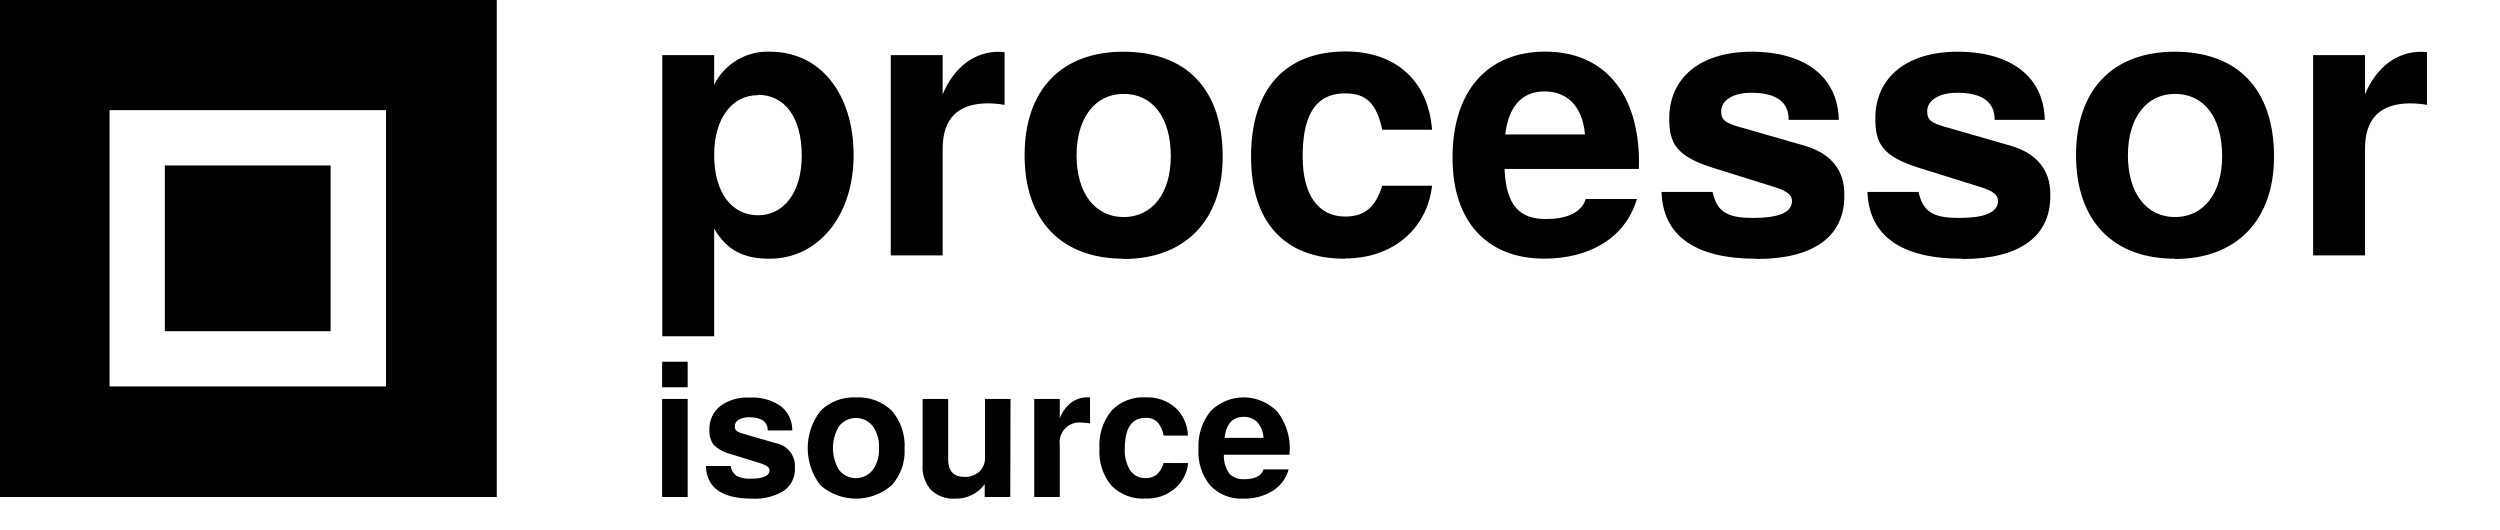
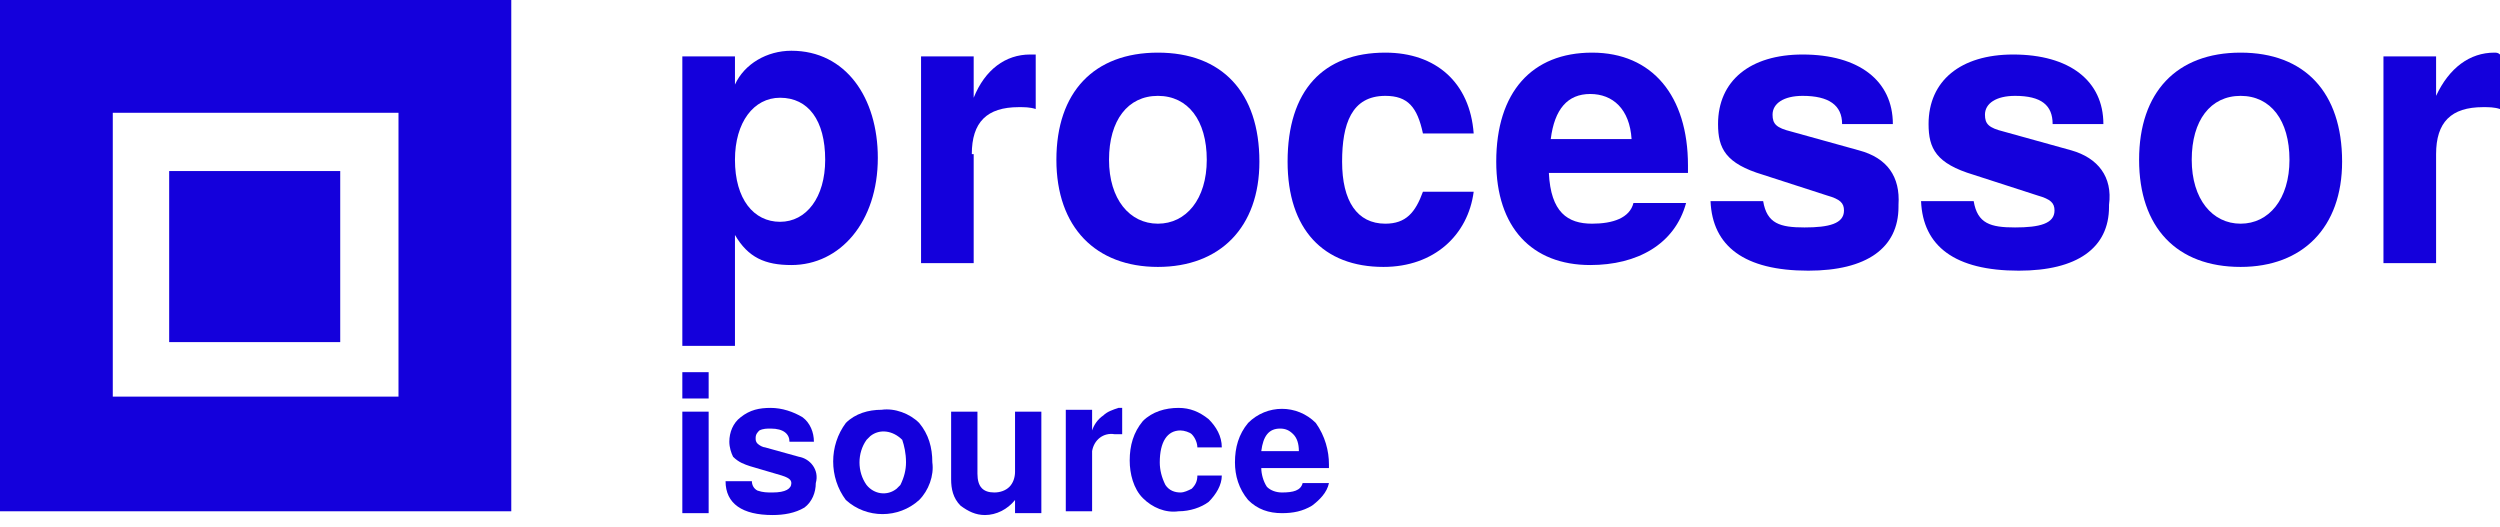
- <svg xmlns="http://www.w3.org/2000/svg" viewBox="0 0 137 29" fill="#000000">
-   <path d="M6.004 6.036h15.149v15.14H6.003V6.036ZM0 27.236h27.222V0H0v27.236Z" />
-   <path d="M18.118 9.066H9.033v9.085h9.085V9.066ZM42.185 14.178c-1.401 0-2.335-.43-3.049-1.648v5.897h-2.843V3.02h2.843v1.624a3.267 3.267 0 0 1 3.049-1.811c2.866 0 4.593 2.423 4.593 5.672 0 3.333-1.951 5.672-4.593 5.672Zm-.65-8.963c-1.4 0-2.399 1.237-2.399 3.291s.976 3.291 2.4 3.291c1.423 0 2.4-1.256 2.4-3.268 0-2.096-.934-3.333-2.4-3.333M54.159 5.663c-1.668 0-2.502.833-2.502 2.498v5.835h-2.843V3.021h2.843v2.152c.611-1.485 1.75-2.334 3.048-2.334a2.16 2.16 0 0 1 .346.023v2.885a4.984 4.984 0 0 0-.892-.08M61.578 14.178c-3.375 0-5.43-2.054-5.43-5.672s2.054-5.672 5.406-5.672c3.436 0 5.449 2.035 5.449 5.756 0 3.515-2.092 5.602-5.425 5.602v-.014Zm0-9.033c-1.545 0-2.582 1.283-2.582 3.375 0 2.091 1.037 3.375 2.582 3.375s2.581-1.279 2.581-3.333c0-2.157-1.017-3.417-2.581-3.417ZM73.692 14.178c-3.268 0-5.135-1.97-5.135-5.602 0-3.735 1.91-5.756 5.182-5.756 2.745 0 4.533 1.606 4.738 4.29h-2.726c-.322-1.442-.873-1.993-2.031-1.993-1.788 0-2.334 1.447-2.334 3.46 0 2.133.873 3.29 2.334 3.29 1.097 0 1.667-.55 2.03-1.69h2.727c-.266 2.335-2.115 3.987-4.776 3.987M89.808 9.258H82.45c.08 2.133.934 2.745 2.274 2.745 1.036 0 1.932-.304 2.175-1.097H89.7c-.63 2.152-2.623 3.268-5.08 3.268-3.113 0-5.022-2.013-5.022-5.528 0-3.679 1.932-5.817 5.084-5.817 3.23 0 5.135 2.297 5.135 6.07l-.01.359Zm-5.164-4.249c-1.26 0-1.97.836-2.157 2.358h4.37c-.14-1.564-.994-2.358-2.213-2.358ZM96.232 14.178c-3.334 0-5.103-1.26-5.182-3.66h2.8c.244 1.181.935 1.424 2.237 1.424 1.303 0 2.115-.266 2.115-.934 0-.308-.243-.532-.934-.751l-3.394-1.06c-2.03-.63-2.4-1.363-2.4-2.703 0-2.255 1.733-3.66 4.515-3.66 2.946 0 4.734 1.4 4.776 3.735H98.02c0-.995-.691-1.485-2.05-1.485-.999 0-1.648.406-1.648 1.018 0 .467.206.63.995.854l3.6 1.036c1.442.425 2.151 1.364 2.151 2.624v.14c0 2.218-1.704 3.436-4.794 3.436M107.52 14.178c-3.333 0-5.103-1.26-5.182-3.66h2.801c.243 1.181.934 1.424 2.236 1.424 1.303 0 2.115-.266 2.115-.934 0-.308-.243-.532-.934-.751l-3.394-1.06c-2.031-.63-2.395-1.363-2.395-2.703 0-2.255 1.728-3.66 4.51-3.66 2.946 0 4.734 1.4 4.776 3.735h-2.745c0-.995-.691-1.485-2.05-1.485-.999 0-1.648.406-1.648 1.018 0 .467.206.63.995.854l3.599 1.036c1.443.425 2.152 1.364 2.152 2.624v.14c0 2.218-1.704 3.436-4.794 3.436M119.191 14.178c-3.375 0-5.424-2.054-5.424-5.672s2.049-5.672 5.406-5.672c3.431 0 5.443 2.035 5.443 5.756 0 3.515-2.091 5.602-5.425 5.602v-.014Zm0-9.033c-1.545 0-2.581 1.283-2.581 3.375 0 2.091 1.036 3.375 2.581 3.375 1.546 0 2.582-1.279 2.582-3.333 0-2.157-1.018-3.417-2.582-3.417ZM132.104 5.663c-1.668 0-2.502.832-2.502 2.498v5.835h-2.843V3.021h2.843v2.152c.611-1.485 1.751-2.334 3.053-2.334.116-.002.231.006.346.023v2.885a5.074 5.074 0 0 0-.897-.08M37.684 27.236h-1.4v-5.374h1.4v5.374Zm0-6.013h-1.4v-1.4h1.4v1.4ZM43.562 25.644a1.447 1.447 0 0 1-.607 1.251 3.007 3.007 0 0 1-1.741.43c-1.65 0-2.493-.596-2.53-1.788h1.358a.784.784 0 0 0 .34.55c.235.112.494.162.753.145.69 0 1.036-.154 1.036-.467 0-.145-.159-.266-.467-.369l-1.662-.513a1.988 1.988 0 0 1-.934-.509 1.265 1.265 0 0 1-.233-.812 1.587 1.587 0 0 1 .593-1.308 2.47 2.47 0 0 1 1.615-.466 2.694 2.694 0 0 1 1.7.466 1.648 1.648 0 0 1 .634 1.336h-1.344c0-.467-.34-.724-1.004-.724a1.117 1.117 0 0 0-.583.13.41.41 0 0 0-.22.365.312.312 0 0 0 .098.252c.117.08.249.135.388.163l1.76.51a1.265 1.265 0 0 1 1.05 1.311v.047ZM49.57 24.594a2.74 2.74 0 0 1-.714 2.007 2.974 2.974 0 0 1-3.889 0 3.32 3.32 0 0 1 0-4.09 2.578 2.578 0 0 1 1.938-.732 2.6 2.6 0 0 1 1.97.733c.495.576.744 1.323.695 2.082Zm-1.4-.024a1.947 1.947 0 0 0-.346-1.223 1.177 1.177 0 0 0-1.839 0 2.306 2.306 0 0 0 0 2.414 1.172 1.172 0 0 0 1.835 0c.249-.345.372-.765.35-1.19ZM55.363 27.236h-1.4v-.705a1.915 1.915 0 0 1-1.61.794 1.766 1.766 0 0 1-1.327-.467 1.866 1.866 0 0 1-.467-1.373v-3.622h1.4v3.305c0 .644.295.966.893.966.3.014.593-.09.817-.29a1 1 0 0 0 .308-.765v-3.216h1.4l-.014 5.373ZM59.734 23.203a2.602 2.602 0 0 0-.434-.043 1.083 1.083 0 0 0-1.224 1.224v2.852h-1.4v-5.373h1.4v1.055a1.91 1.91 0 0 1 .617-.845c.25-.193.557-.298.873-.3h.168v1.43ZM65.111 25.378a2.086 2.086 0 0 1-.737 1.4 2.335 2.335 0 0 1-1.597.542 2.4 2.4 0 0 1-1.867-.705 2.862 2.862 0 0 1-.659-2.026 2.97 2.97 0 0 1 .663-2.087 2.395 2.395 0 0 1 1.868-.728 2.335 2.335 0 0 1 1.624.56 2.167 2.167 0 0 1 .691 1.536h-1.33a1.526 1.526 0 0 0-.346-.747.877.877 0 0 0-.649-.224c-.756 0-1.134.56-1.134 1.69-.026.418.078.834.299 1.19a.967.967 0 0 0 .835.42.933.933 0 0 0 .626-.2c.177-.171.305-.388.369-.626l1.344.005ZM70.667 24.752v.168h-3.6c-.017.374.091.742.309 1.046a1.06 1.06 0 0 0 .808.294c.593 0 .933-.177 1.06-.537h1.372a2.008 2.008 0 0 1-.892 1.19 2.96 2.96 0 0 1-1.592.412 2.335 2.335 0 0 1-1.802-.71 2.848 2.848 0 0 1-.653-1.993c-.047-.756.19-1.501.662-2.092a2.562 2.562 0 0 1 3.67.042c.477.623.714 1.397.668 2.18h-.01Zm-1.428-.756a1.353 1.353 0 0 0-.337-.859 1.003 1.003 0 0 0-.746-.294c-.607 0-.962.383-1.05 1.153h2.133Z" />
+ <svg xmlns="http://www.w3.org/2000/svg" width="133" height="28" viewBox="0 0 133 28" fill="none">
+   <path d="M0 27.2H27.2V0H0V27.2ZM6 6H21.2V21.1H6V6Z" fill="#1400DC" />
+   <path d="M37.7 19.8H36.3V21.2H37.7V19.8Z" fill="#1400DC" />
+   <path d="M42.5 24.3L40.7 23.8C40.6 23.8 40.4 23.7 40.3 23.6C40.2 23.5 40.2 23.4 40.2 23.3C40.2 23.1 40.3 23 40.4 22.9C40.6 22.8 40.8 22.8 41 22.8C41.7 22.8 42 23.1 42 23.5H43.3C43.3 23 43.1 22.5 42.7 22.2C42.2 21.9 41.6 21.7 41 21.7C40.4 21.7 39.9 21.8 39.4 22.2C39 22.5 38.8 23 38.8 23.5C38.8 23.8 38.9 24.1 39 24.3C39.3 24.6 39.6 24.7 39.9 24.8L41.6 25.3C41.9 25.4 42.1 25.5 42.1 25.7C42.1 26 41.8 26.2 41.1 26.2C40.8 26.2 40.6 26.2 40.3 26.1C40.1 26 40 25.8 40 25.6H38.6C38.6 26.8 39.5 27.4 41.1 27.4C41.7 27.4 42.3 27.3 42.8 27C43.2 26.7 43.4 26.2 43.4 25.7C43.6 25 43.1 24.4 42.5 24.3Z" fill="#1400DC" />
+   <path d="M51.7 8.2C51.7 6.5 52.5 5.7 54.2 5.7C54.5 5.7 54.8 5.7 55.1 5.8V2.9C55 2.9 54.9 2.9 54.8 2.9C53.5 2.9 52.4 3.7 51.8 5.2V3H49V14H51.8V8.2H51.7Z" fill="#1400DC" />
+   <path d="M46.9 21.8C46.2 21.8 45.5 22 45 22.5C44.1 23.7 44.1 25.4 45 26.6C46.1 27.6 47.8 27.6 48.9 26.6C49.4 26.1 49.7 25.3 49.6 24.6C49.6 23.8 49.4 23.1 48.9 22.5C48.4 22 47.6 21.7 46.9 21.8ZM48.2 24.6C48.2 25 48.1 25.4 47.9 25.8C47.8 25.9 47.8 25.9 47.7 26C47.2 26.4 46.5 26.3 46.1 25.8C45.6 25.1 45.6 24.1 46.1 23.4C46.2 23.3 46.2 23.3 46.3 23.2C46.8 22.8 47.5 22.9 48 23.4C48.1 23.7 48.2 24.1 48.2 24.6Z" fill="#1400DC" />
+   <path d="M37.7 21.9H36.3V27.3H37.7V21.9Z" fill="#1400DC" />
+   <path d="M39.1 12.5C39.8 13.7 40.7 14.1 42.1 14.1C44.7 14.1 46.7 11.8 46.7 8.4C46.7 5.2 45 2.7 42.1 2.7C40.8 2.7 39.6 3.4 39.1 4.5V3H36.3V18.4H39.1V12.5ZM41.5 5.2C43 5.2 43.9 6.4 43.9 8.5C43.9 10.5 42.9 11.8 41.5 11.8C40.1 11.8 39.1 10.6 39.1 8.5C39.1 6.5 40.1 5.2 41.5 5.2Z" fill="#1400DC" />
+   <path d="M18.1 9.1H9V18.2H18.1V9.1Z" fill="#1400DC" />
+   <path d="M98.9 8L95.3 7C94.5 6.8 94.3 6.6 94.3 6.1C94.3 5.5 94.9 5.1 95.9 5.1C97.3 5.1 98 5.6 98 6.6H100.7C100.7 4.3 98.9 2.9 95.9 2.9C93.1 2.9 91.4 4.3 91.4 6.6C91.4 7.9 91.8 8.7 93.8 9.3L97.2 10.4C97.9 10.6 98.1 10.8 98.1 11.2C98.1 11.9 97.3 12.1 96 12.1C94.7 12.1 94 11.9 93.8 10.7H91C91.1 13.1 92.8 14.4 96.2 14.4C99.3 14.4 101 13.2 101 11V10.9C101.1 9.4 100.4 8.4 98.9 8Z" fill="#1400DC" />
+   <path d="M110.2 8L106.6 7C105.8 6.8 105.6 6.6 105.6 6.1C105.6 5.5 106.2 5.1 107.2 5.1C108.6 5.1 109.2 5.6 109.2 6.6H111.9C111.9 4.3 110.1 2.9 107.1 2.9C104.3 2.9 102.6 4.3 102.6 6.6C102.6 7.9 103 8.7 105 9.3L108.4 10.4C109.1 10.6 109.3 10.8 109.3 11.2C109.3 11.9 108.5 12.1 107.2 12.1C105.9 12.1 105.2 11.9 105 10.7H102.2C102.3 13.1 104 14.4 107.4 14.4C110.5 14.4 112.2 13.2 112.2 11V10.9C112.4 9.4 111.6 8.4 110.2 8Z" fill="#1400DC" />
+   <path d="M84.7 2.8C81.5 2.8 79.6 4.9 79.6 8.6C79.6 12.1 81.5 14.1 84.6 14.1C87.1 14.1 89.1 13 89.7 10.8H86.9C86.7 11.6 85.8 11.9 84.7 11.9C83.4 11.9 82.5 11.3 82.4 9.2H89.8V8.8C89.8 5.1 87.9 2.8 84.7 2.8ZM82.5 7.4C82.7 5.8 83.4 5 84.6 5C85.8 5 86.7 5.8 86.8 7.4H82.5Z" fill="#1400DC" />
+   <path d="M119.2 2.8C115.8 2.8 113.8 4.9 113.8 8.5C113.8 12.1 115.8 14.2 119.2 14.2C122.5 14.2 124.6 12.1 124.6 8.6C124.6 4.9 122.6 2.8 119.2 2.8ZM119.2 11.9C117.7 11.9 116.6 10.6 116.6 8.5C116.6 6.4 117.6 5.1 119.2 5.1C120.8 5.1 121.8 6.4 121.8 8.5C121.8 10.6 120.7 11.9 119.2 11.9Z" fill="#1400DC" />
+   <path d="M132.7 2.8C131.4 2.8 130.3 3.6 129.6 5.1V3H126.8V14H129.6V8.2C129.6 6.5 130.4 5.7 132.1 5.7C132.4 5.7 132.7 5.7 133 5.8V2.9C132.9 2.8 132.8 2.8 132.7 2.8Z" fill="#1400DC" />
+   <path d="M70 22.5C69 21.5 67.4 21.5 66.4 22.5C65.9 23.1 65.7 23.8 65.7 24.6C65.7 25.3 65.9 26 66.4 26.6C66.9 27.1 67.5 27.3 68.2 27.3C68.8 27.3 69.3 27.2 69.8 26.9C70.2 26.6 70.6 26.2 70.7 25.7H69.3C69.2 26.1 68.8 26.2 68.2 26.2C67.9 26.2 67.6 26.1 67.4 25.9C67.2 25.6 67.1 25.2 67.1 24.9H70.7V24.7C70.7 24 70.5 23.2 70 22.5C70 22.6 70 22.5 70 22.5ZM67.1 24C67.2 23.2 67.5 22.8 68.1 22.8C68.4 22.8 68.6 22.9 68.8 23.1C69 23.3 69.1 23.6 69.1 24H67.1Z" fill="#1400DC" />
+   <path d="M58.7 22.1C58.4 22.3 58.2 22.6 58.1 22.9V21.8H56.7V27.2H58.1V24.3C58.1 24.2 58.1 24.1 58.1 24C58.2 23.4 58.7 23 59.3 23.1C59.4 23.1 59.6 23.1 59.7 23.1V21.7H59.5C59.2 21.8 58.9 21.9 58.7 22.1Z" fill="#1400DC" />
+   <path d="M63.4 26C63.2 26.1 63 26.2 62.8 26.2C62.5 26.2 62.2 26.1 62 25.8C61.8 25.4 61.7 25 61.7 24.6C61.7 23.5 62.1 22.9 62.8 22.9C63 22.9 63.3 23 63.4 23.1C63.6 23.3 63.7 23.6 63.7 23.8H65C65 23.2 64.7 22.7 64.3 22.3C63.8 21.9 63.3 21.7 62.7 21.7C62 21.7 61.3 21.9 60.8 22.4C60.3 23 60.1 23.7 60.1 24.5C60.1 25.2 60.3 26 60.8 26.5C61.3 27 62 27.3 62.7 27.2C63.3 27.2 63.9 27 64.3 26.7C64.7 26.3 65 25.8 65 25.3H63.7C63.7 25.6 63.6 25.8 63.4 26Z" fill="#1400DC" />
+   <path d="M73.7 5.1C74.9 5.1 75.4 5.7 75.7 7.1H78.4C78.2 4.4 76.4 2.8 73.7 2.8C70.4 2.8 68.5 4.8 68.5 8.6C68.5 12.2 70.4 14.2 73.6 14.2C76.3 14.2 78.1 12.5 78.4 10.2H75.7C75.3 11.3 74.8 11.9 73.7 11.9C72.2 11.9 71.4 10.7 71.4 8.6C71.4 6.6 71.9 5.1 73.7 5.1Z" fill="#1400DC" />
+   <path d="M54 25.1C54 25.4 53.9 25.7 53.7 25.9C53.5 26.1 53.2 26.2 52.9 26.2C52.3 26.2 52 25.9 52 25.2V21.9H50.6V25.5C50.6 26 50.7 26.5 51.1 26.9C51.5 27.2 51.9 27.4 52.4 27.4C53 27.4 53.6 27.1 54 26.6V27.3H55.4V21.9H54V25.1Z" fill="#1400DC" />
+   <path d="M61.6 2.8C58.2 2.8 56.2 4.9 56.2 8.5C56.2 12.1 58.3 14.2 61.6 14.2C64.9 14.2 67 12.1 67 8.6C67 4.9 65 2.8 61.6 2.8ZM61.6 11.9C60.1 11.9 59 10.6 59 8.5C59 6.4 60 5.1 61.6 5.1C63.2 5.1 64.2 6.4 64.2 8.5C64.2 10.6 63.1 11.9 61.6 11.9Z" fill="#1400DC" />
</svg>
